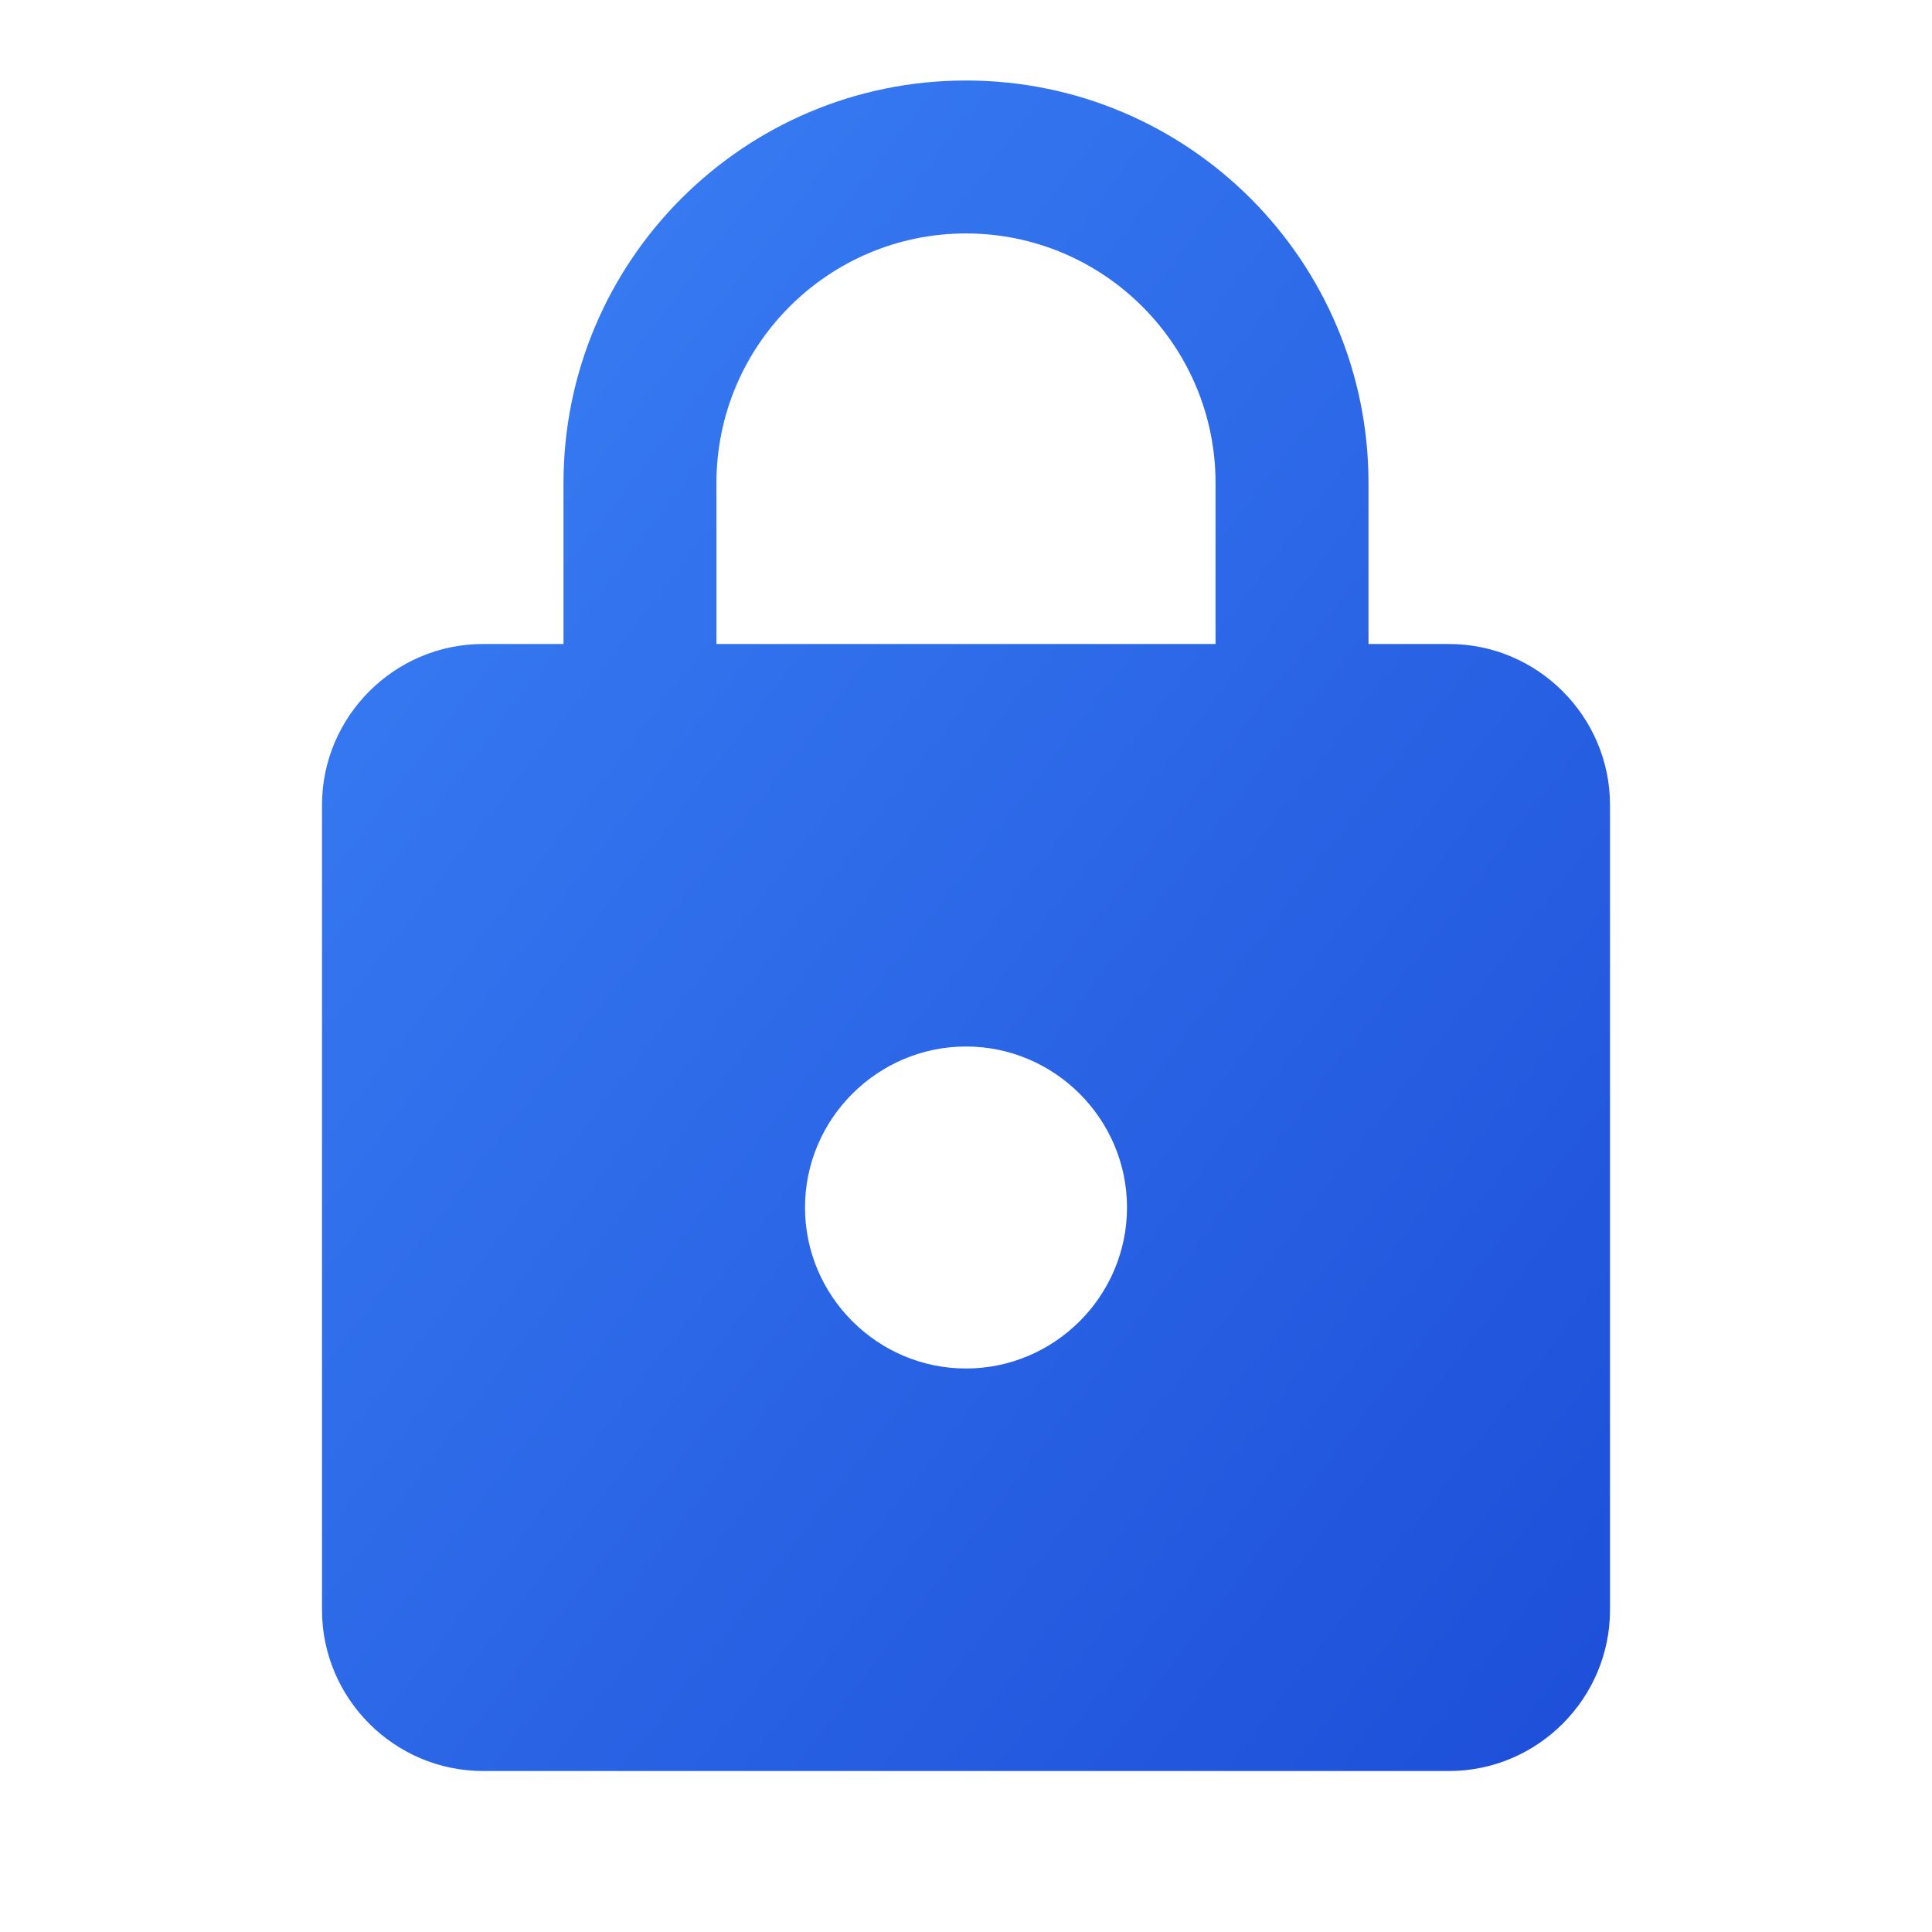
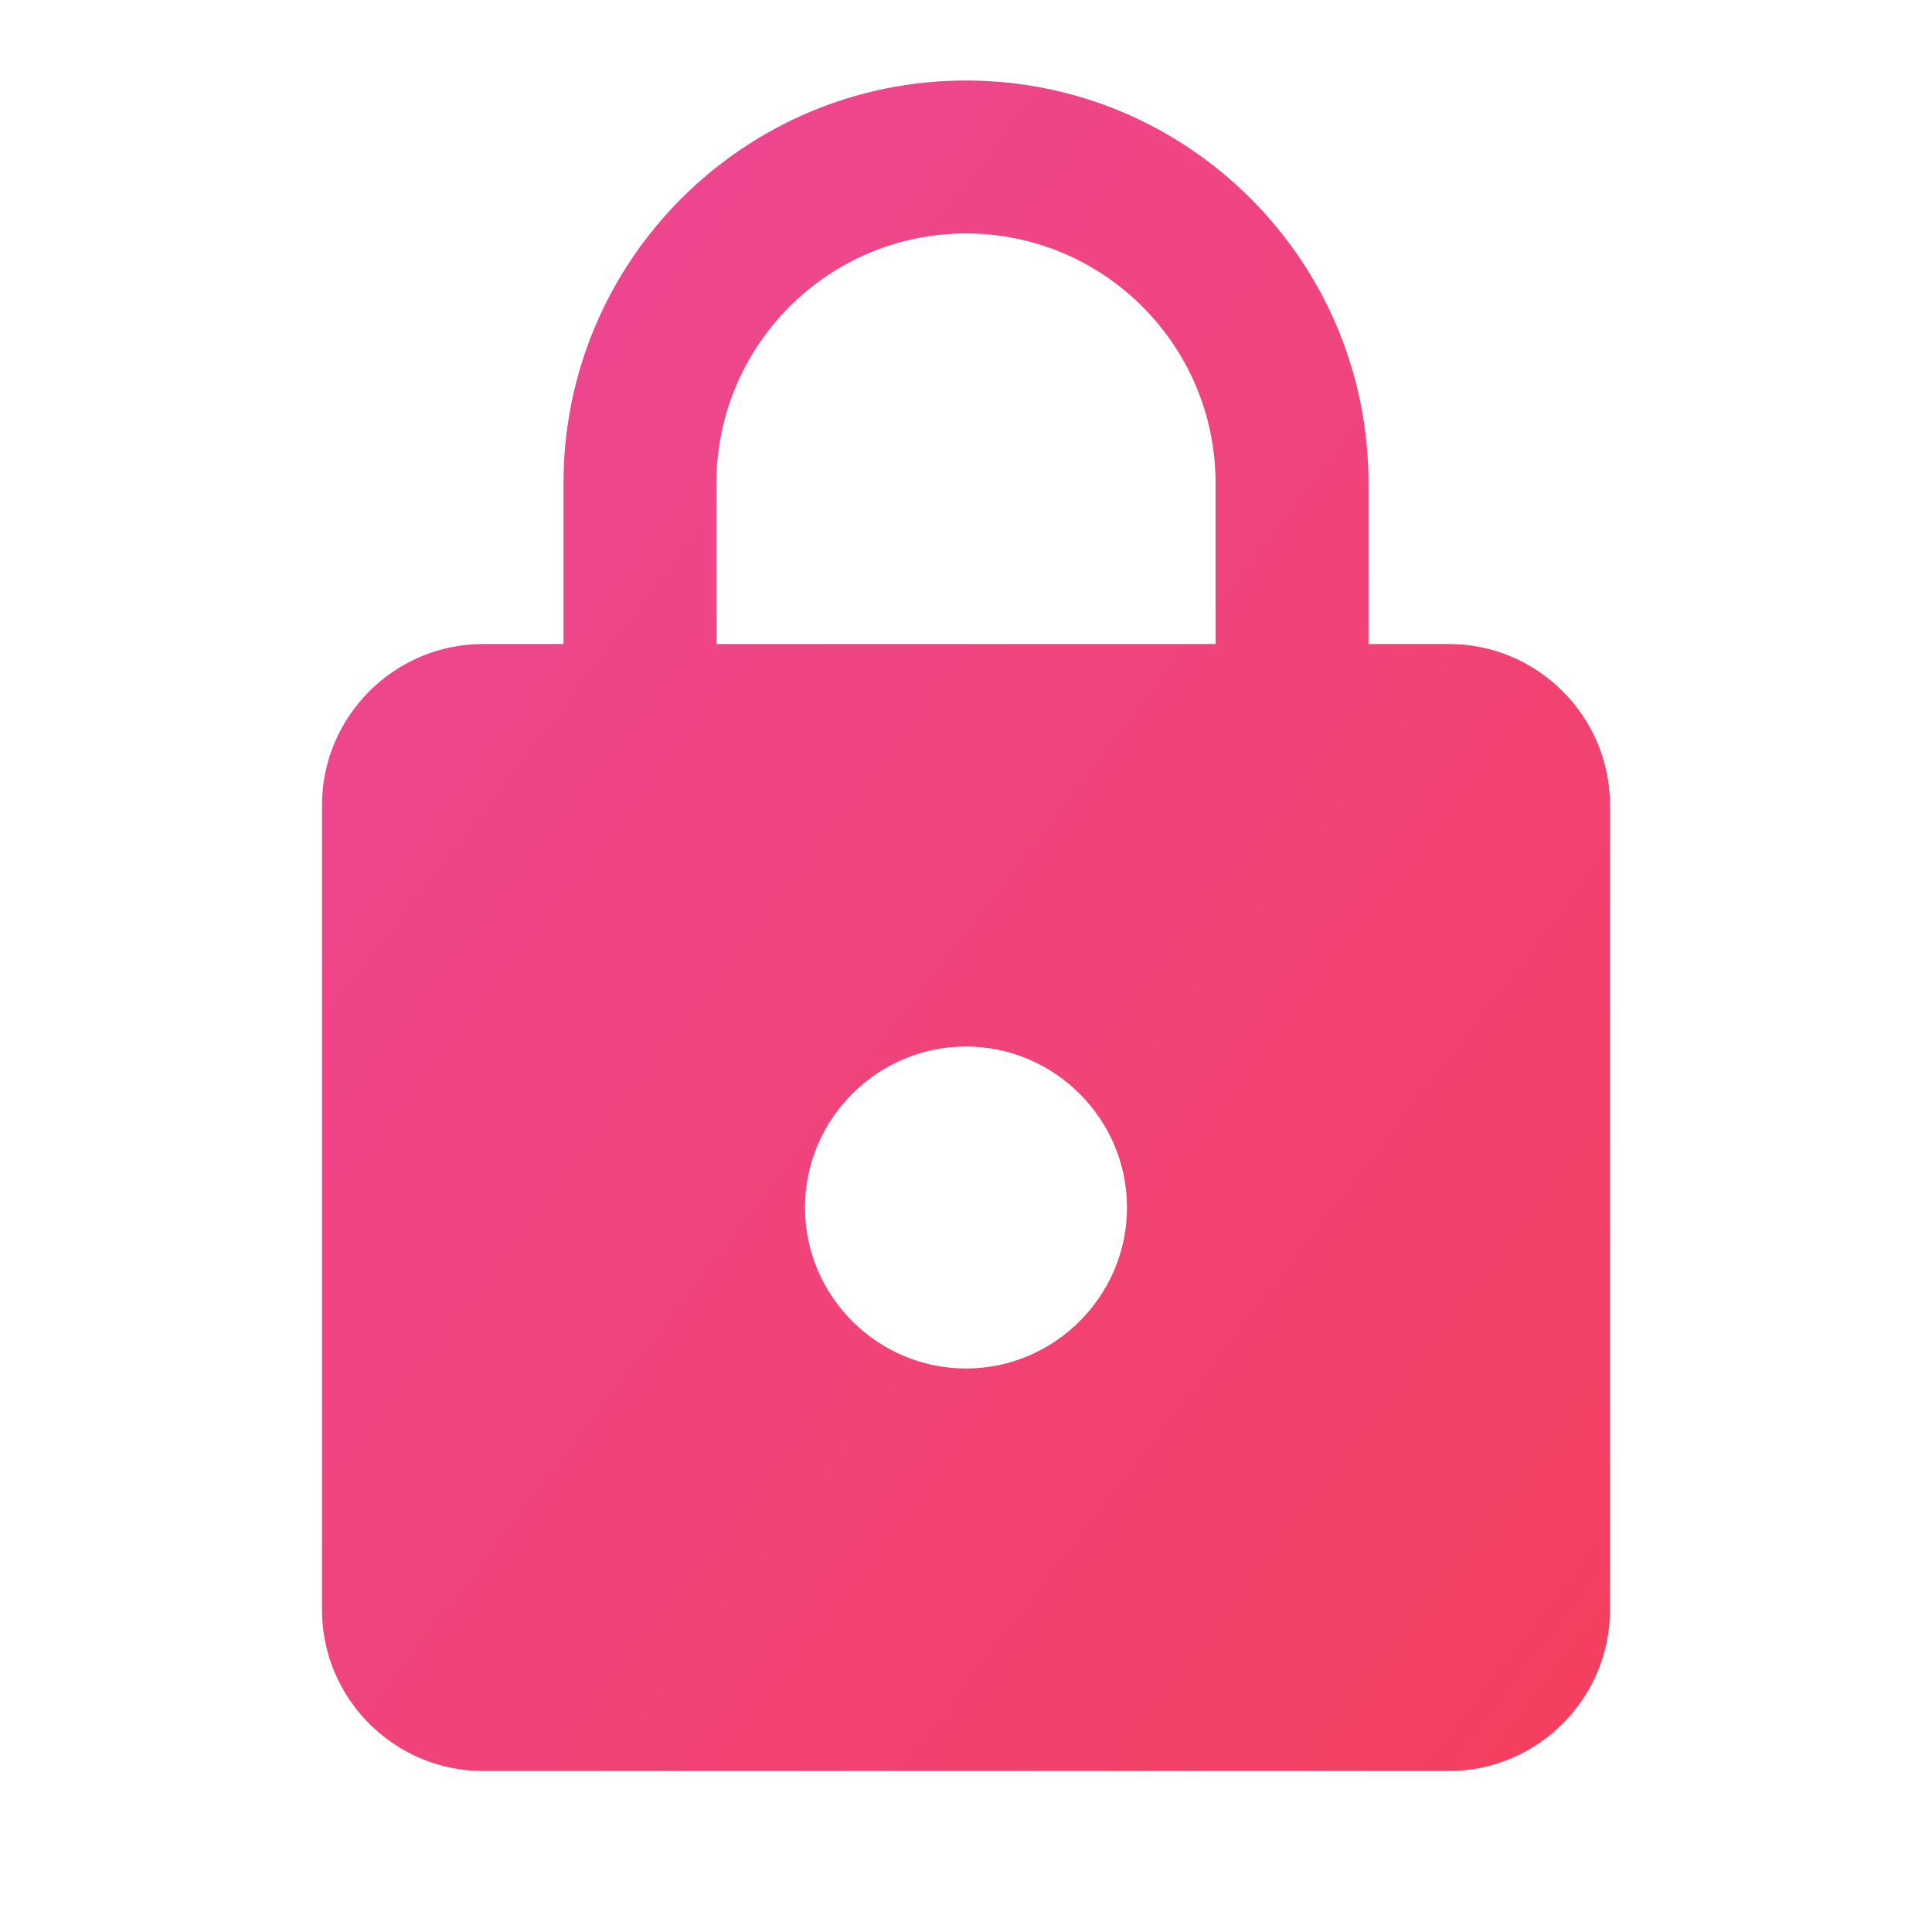
<svg xmlns="http://www.w3.org/2000/svg" width="24" height="24" viewBox="0 0 24 24" fill="none">
  <defs>
    <linearGradient id="lockGradient" x1="0%" y1="0%" x2="100%" y2="100%">
-       <stop offset="0%" style="stop-color:#3b82f6" />
-       <stop offset="100%" style="stop-color:#1d4ed8" />
+       <stop offset="0%" style="stop-color:#ec4899;stop-opacity:1" />
+       <stop offset="100%" style="stop-color:#f43f5e;stop-opacity:1" />
    </linearGradient>
  </defs>
  <path d="M18 8h-1V6c0-2.76-2.24-5-5-5S7 3.24 7 6v2H6c-1.1 0-2 .9-2 2v10c0 1.1.9 2 2 2h12c1.1 0 2-.9 2-2V10c0-1.1-.9-2-2-2zm-6 9c-1.1 0-2-.9-2-2s.9-2 2-2 2 .9 2 2-.9 2-2 2zm3.1-9H8.9V6c0-1.71 1.39-3.1 3.1-3.1 1.71 0 3.1 1.39 3.1 3.1v2z" fill="url(#lockGradient)" />
</svg>
